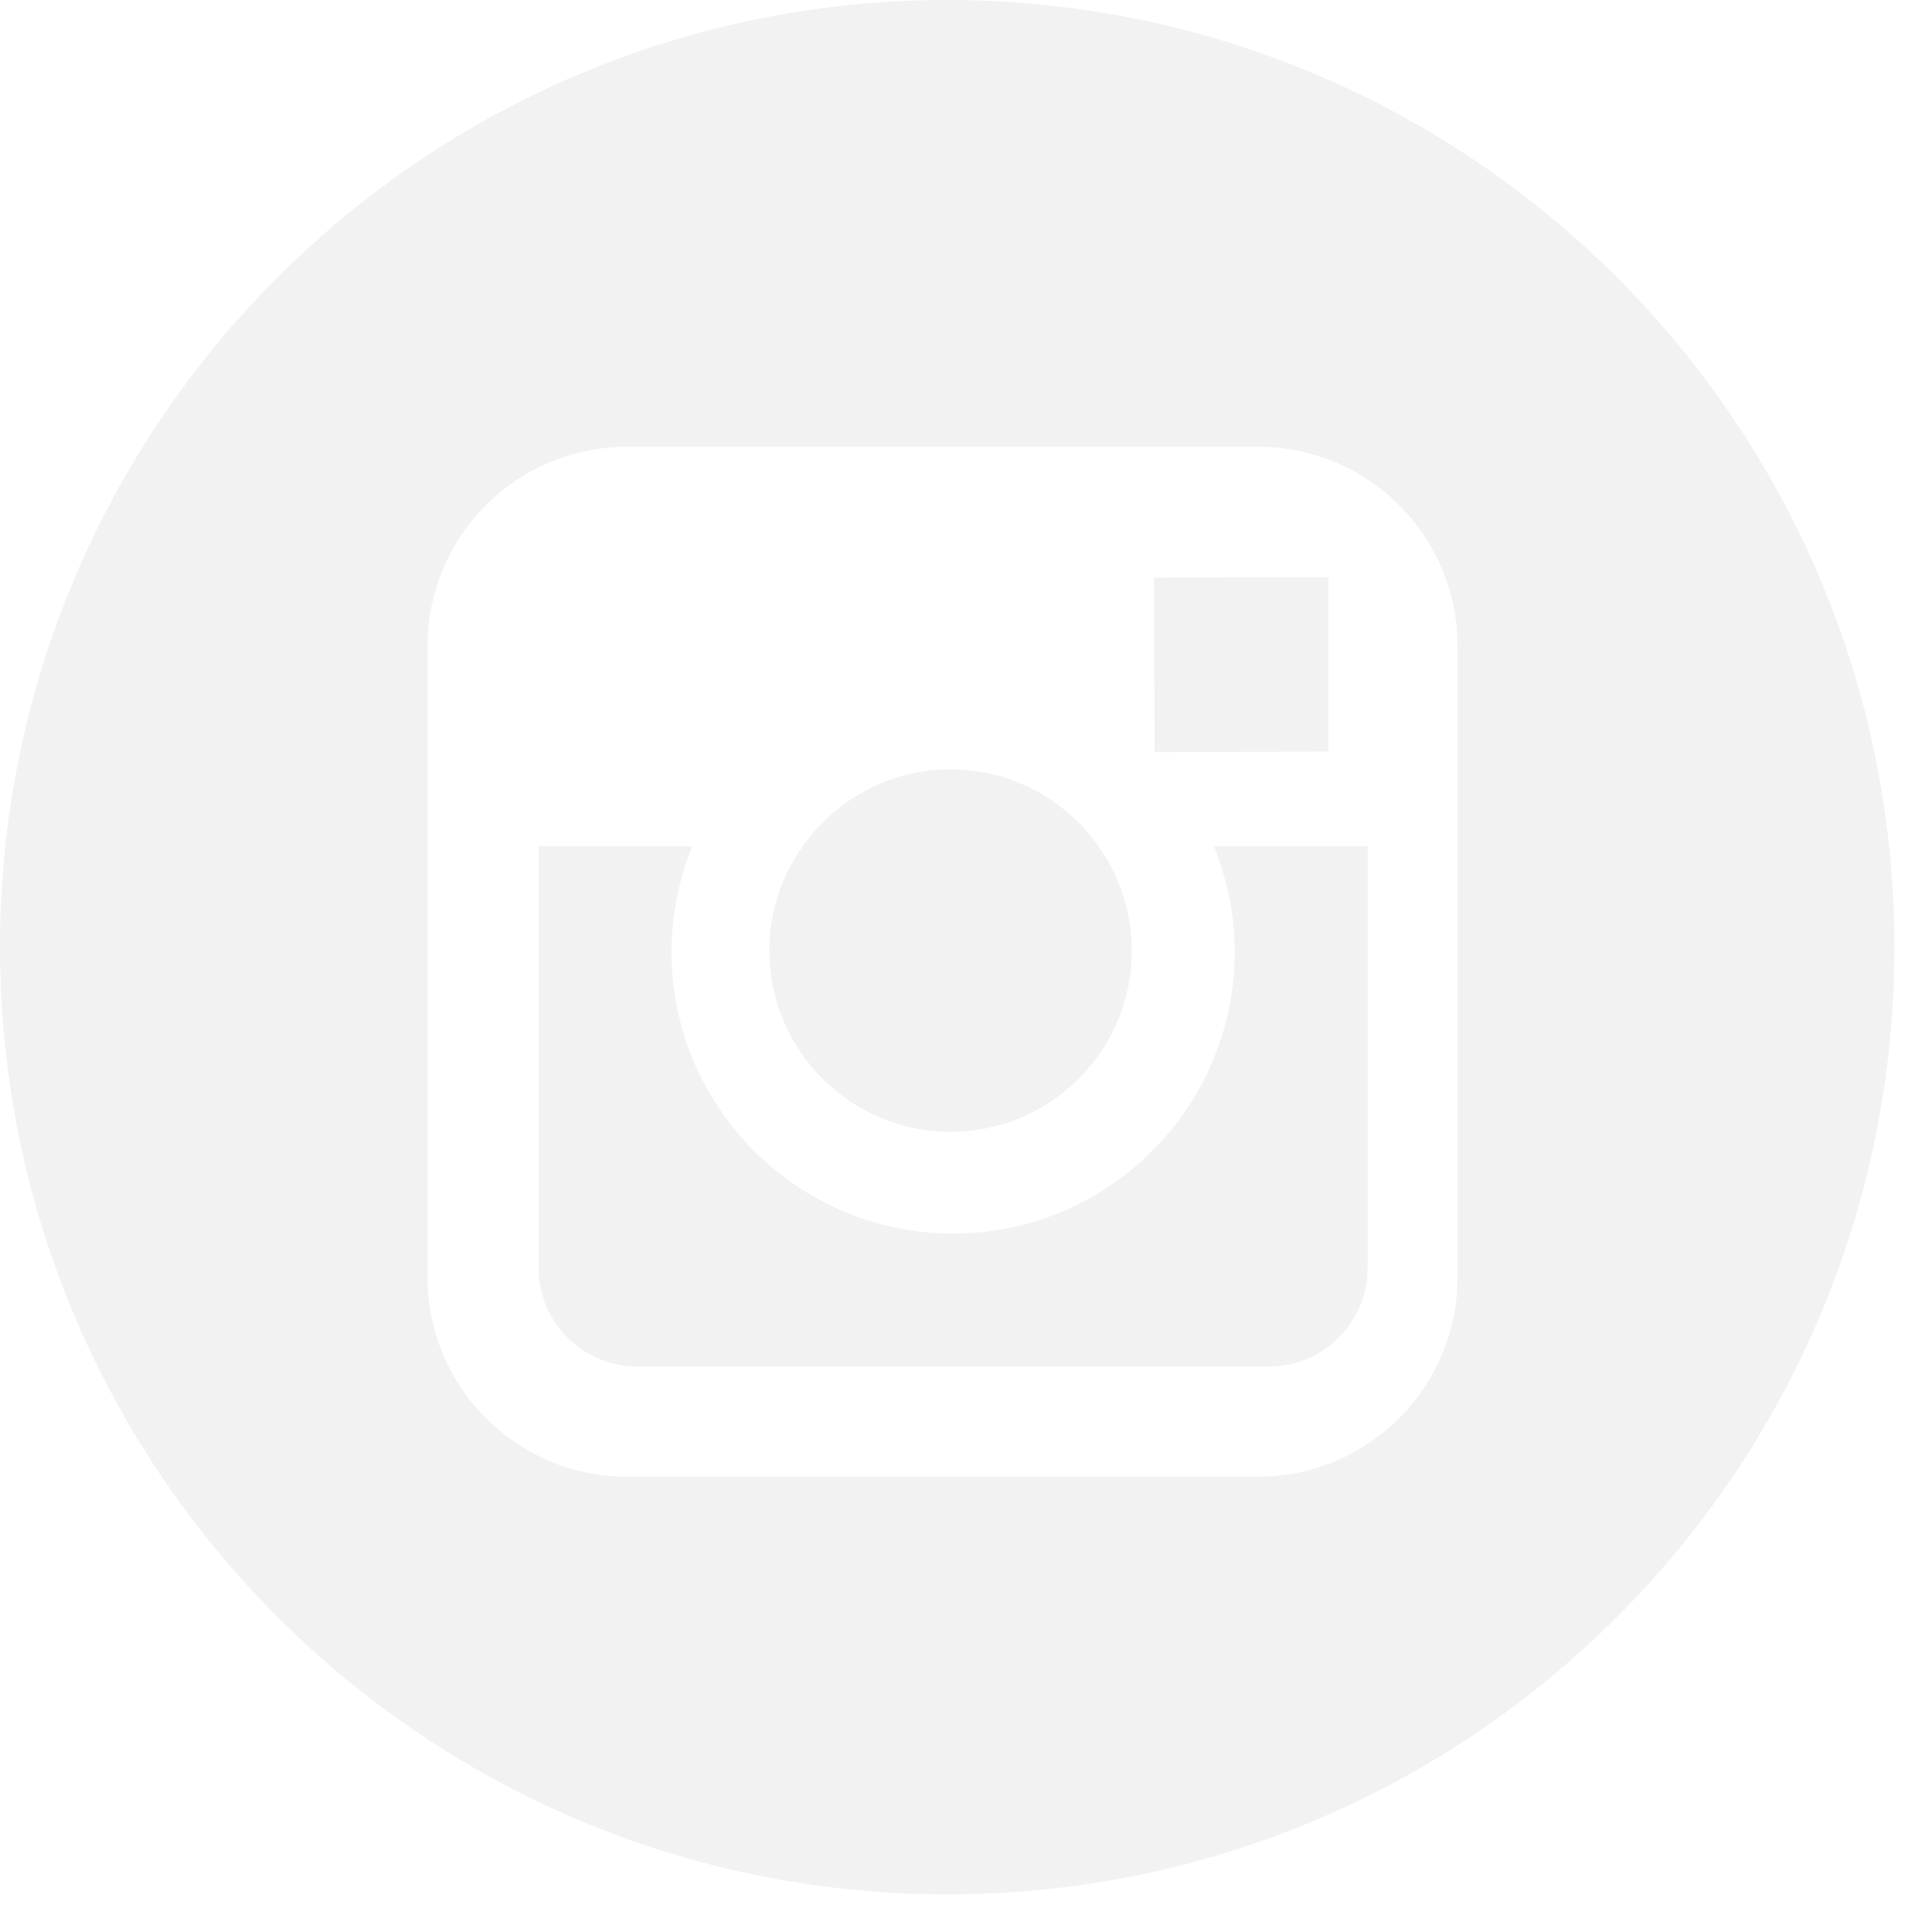
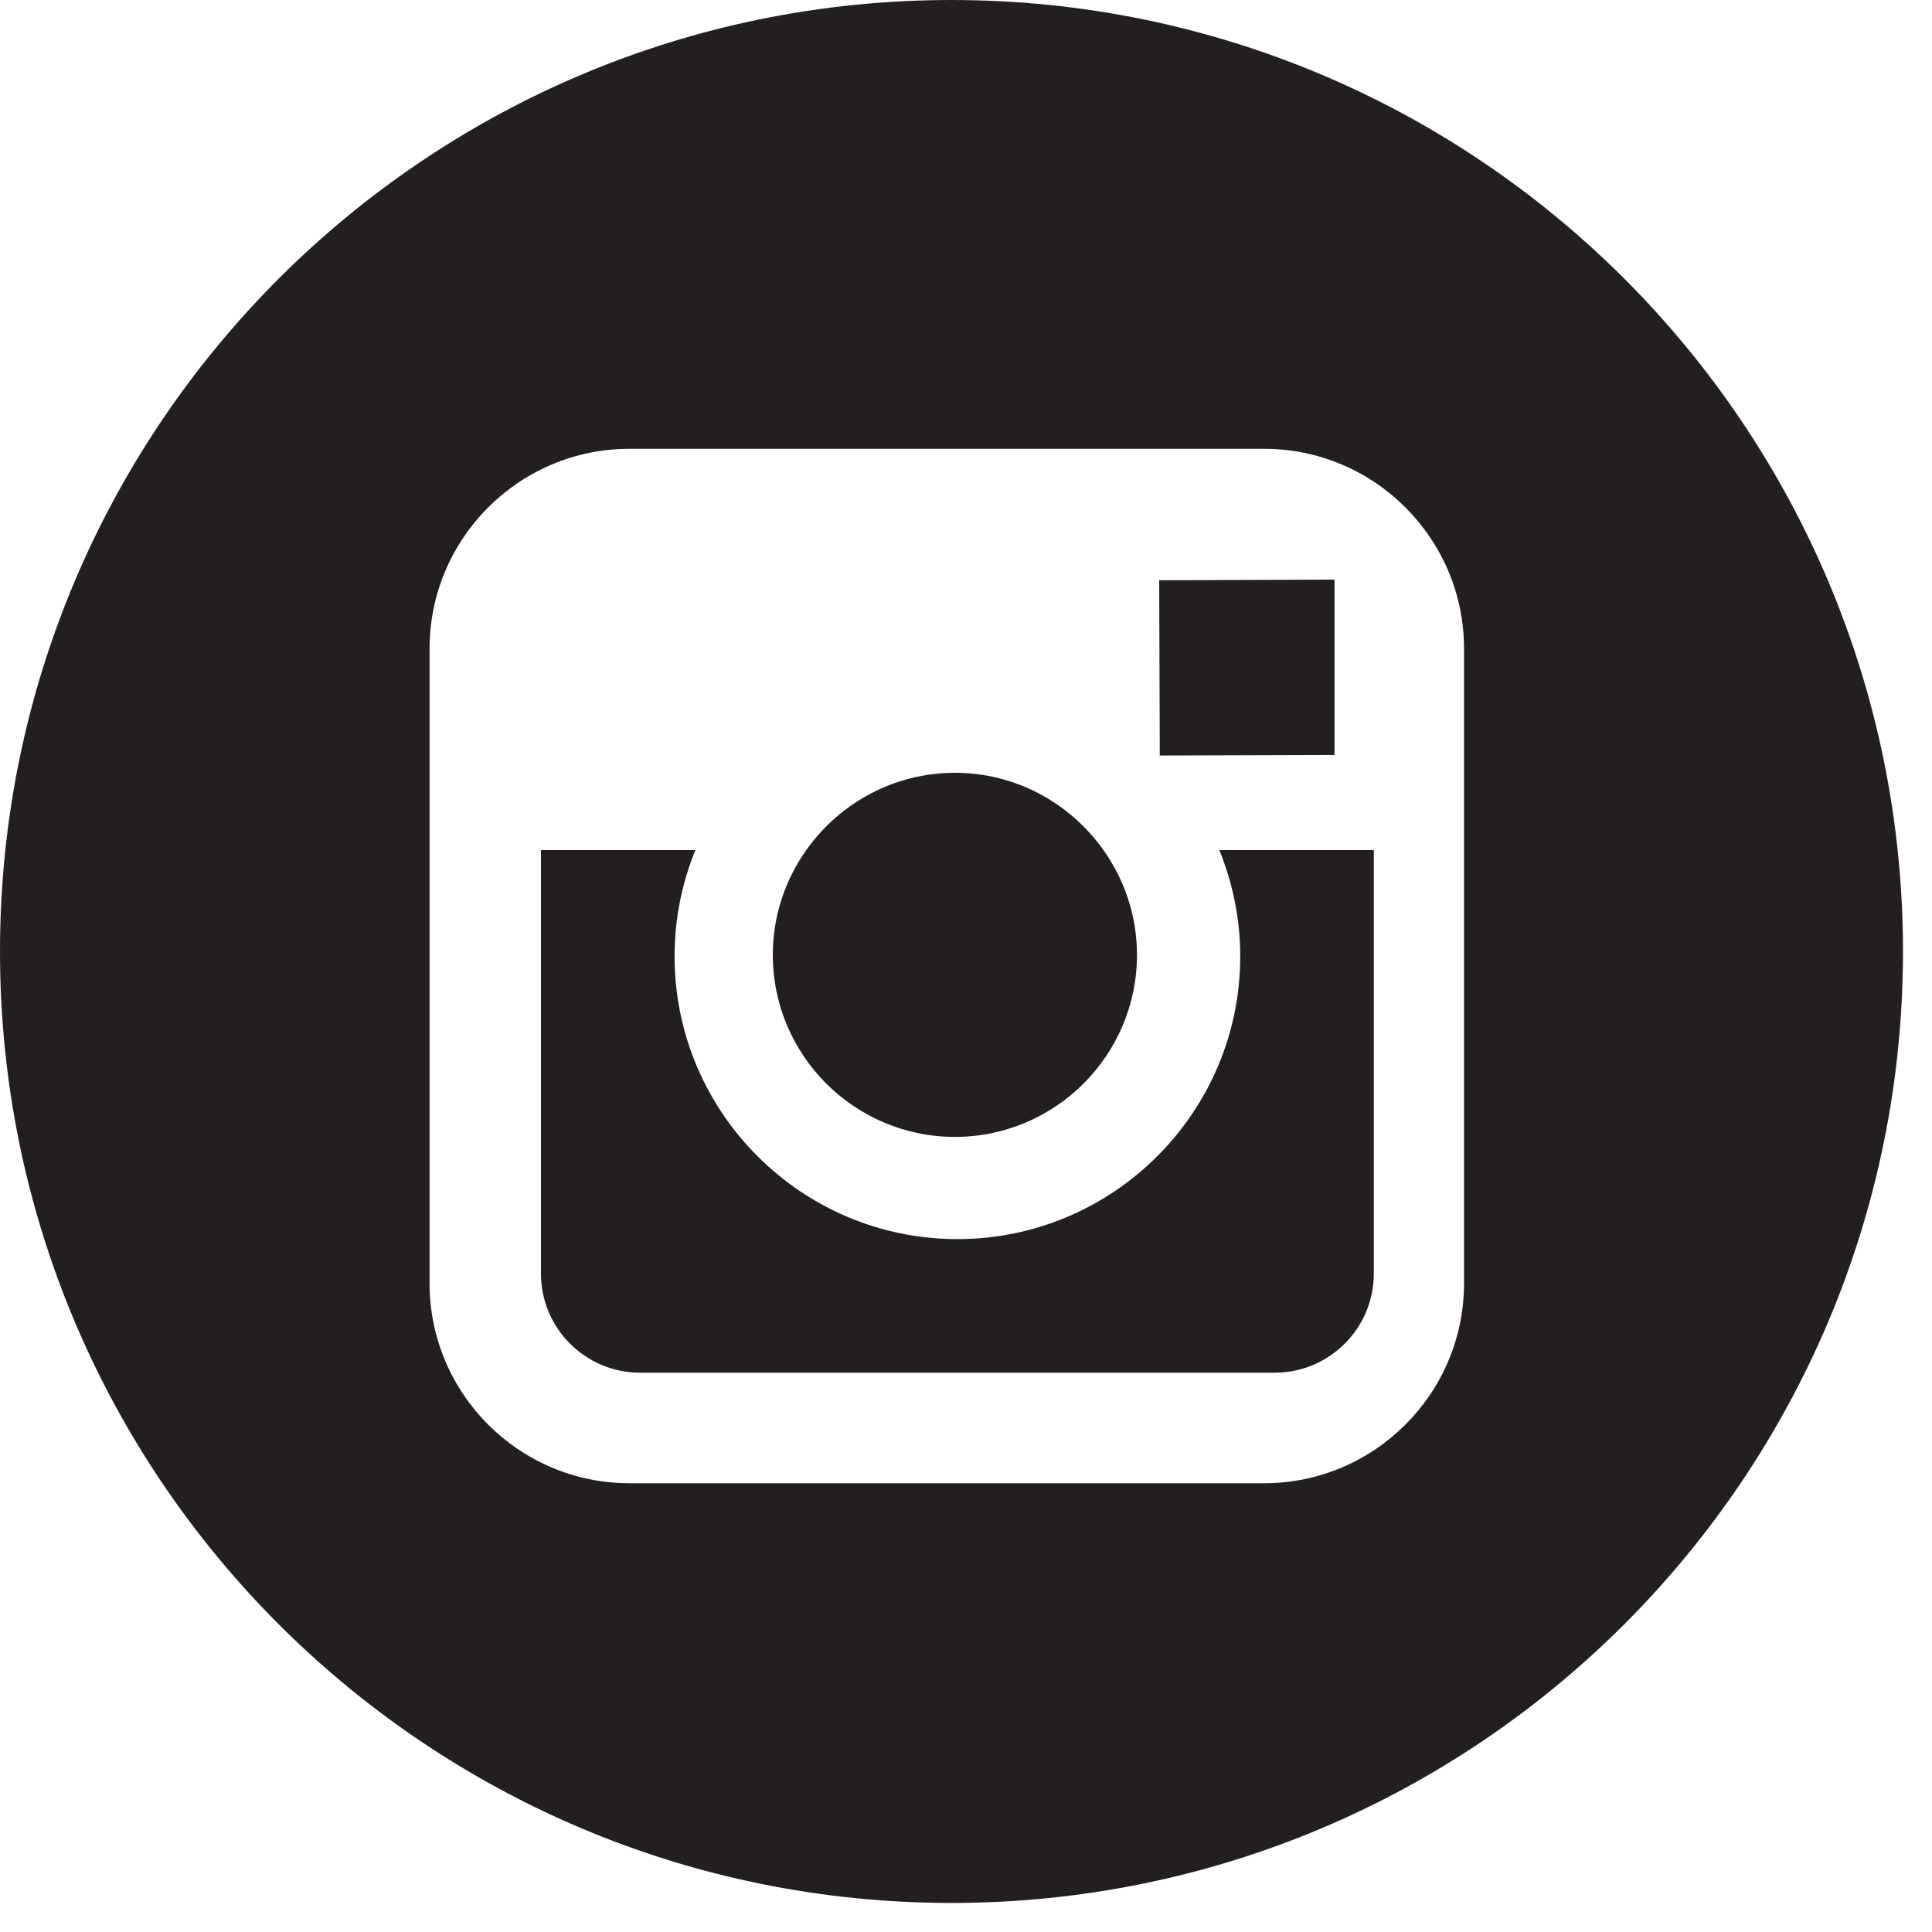
- <svg xmlns="http://www.w3.org/2000/svg" width="41px" height="41px" viewBox="0 0 41 41" version="1.1">
+ <svg xmlns="http://www.w3.org/2000/svg" width="50px" height="50px" viewBox="0 0 50 50" version="1.1">
  <description>Created with Sketch.</description>
  <defs />
  <g id="Welcome" stroke="none" stroke-width="1" fill="none" fill-rule="evenodd">
-     <g id="Desktop" transform="translate(-830, -2868)" fill="#F2F2F2">
-       <g id="footer" transform="translate(0, 2843)">
-         <g id="Social" transform="translate(630, 25)">
-           <g id="Instagram" transform="translate(200, 0)">
-             <path d="M28.193,15.949 L28.193,12.245 L27.712,12.247 L24.49,12.259 L24.502,15.962 L28.193,15.949" id="Fill-124" />
-             <path d="M20.173,24.019 C22.294,24.019 24.02,22.294 24.02,20.173 C24.02,19.336 23.748,18.562 23.291,17.93 C22.593,16.962 21.456,16.327 20.173,16.327 C18.889,16.327 17.754,16.962 17.055,17.93 C16.598,18.562 16.327,19.336 16.327,20.173 C16.327,22.294 18.053,24.019 20.173,24.019" id="Fill-125" />
-             <path d="M20.102,0 C9,0 0,8.999 0,20.1 C0,31.202 9,40.202 20.102,40.202 C31.203,40.202 40.203,31.202 40.203,20.1 C40.203,8.999 31.203,0 20.102,0 L20.102,0 Z M30.93,18.165 L30.93,27.112 C30.93,29.441 29.034,31.336 26.706,31.336 L13.298,31.336 C10.97,31.336 9.075,29.441 9.075,27.112 L9.075,13.704 C9.075,11.376 10.97,9.482 13.298,9.482 L26.706,9.482 C29.034,9.482 30.93,11.376 30.93,13.704 L30.93,18.165 L30.93,18.165 Z" id="Fill-126" />
-             <path d="M26.202,20.202 C26.202,23.497 23.522,26.178 20.226,26.178 C16.931,26.178 14.251,23.497 14.251,20.202 C14.251,19.409 14.409,18.654 14.691,17.959 L11.429,17.959 L11.429,26.906 C11.429,28.061 12.367,29 13.522,29 L26.93,29 C28.085,29 29.024,28.061 29.024,26.906 L29.024,17.959 L25.76,17.959 C26.042,18.654 26.202,19.409 26.202,20.202" id="Fill-127" />
-           </g>
-         </g>
+     <g id="Desktop" transform="translate(-603, -3180)" fill="#231F1F">
+       <g id="Instagram" transform="translate(603, 3180)">
+         <path d="M34.537,19.538 L34.537,15 L33.947,15.003 L30,15.017 L30.015,19.553 L34.537,19.538" id="Fill-124" />
+         <path d="M24.712,29.423 C27.31,29.423 29.425,27.31 29.425,24.712 C29.425,23.686 29.091,22.738 28.532,21.964 C27.676,20.779 26.284,20 24.712,20 C23.139,20 21.749,20.779 20.892,21.964 C20.333,22.738 20,23.686 20,24.712 C20,27.31 22.115,29.423 24.712,29.423" id="Fill-125" />
+         <path d="M24.625,0 C11.025,0 0,11.024 0,24.623 C0,38.223 11.025,49.248 24.625,49.248 C38.224,49.248 49.249,38.223 49.249,24.623 C49.249,11.024 38.224,0 24.625,0 L24.625,0 Z M37.889,22.252 L37.889,33.212 C37.889,36.065 35.567,38.386 32.715,38.386 L16.29,38.386 C13.438,38.386 11.117,36.065 11.117,33.212 L11.117,16.788 C11.117,13.935 13.438,11.615 16.29,11.615 L32.715,11.615 C35.567,11.615 37.889,13.935 37.889,16.788 L37.889,22.252 L37.889,22.252 Z" id="Fill-126" />
+         <path d="M32.097,24.748 C32.097,28.784 28.814,32.068 24.777,32.068 C20.74,32.068 17.458,28.784 17.458,24.748 C17.458,23.776 17.651,22.851 17.996,22 L14,22 L14,32.96 C14,34.375 15.15,35.525 16.564,35.525 L32.989,35.525 C34.404,35.525 35.554,34.375 35.554,32.96 L35.554,22 L31.556,22 C31.902,22.851 32.097,23.776 32.097,24.748" id="Fill-127" />
      </g>
    </g>
  </g>
</svg>
